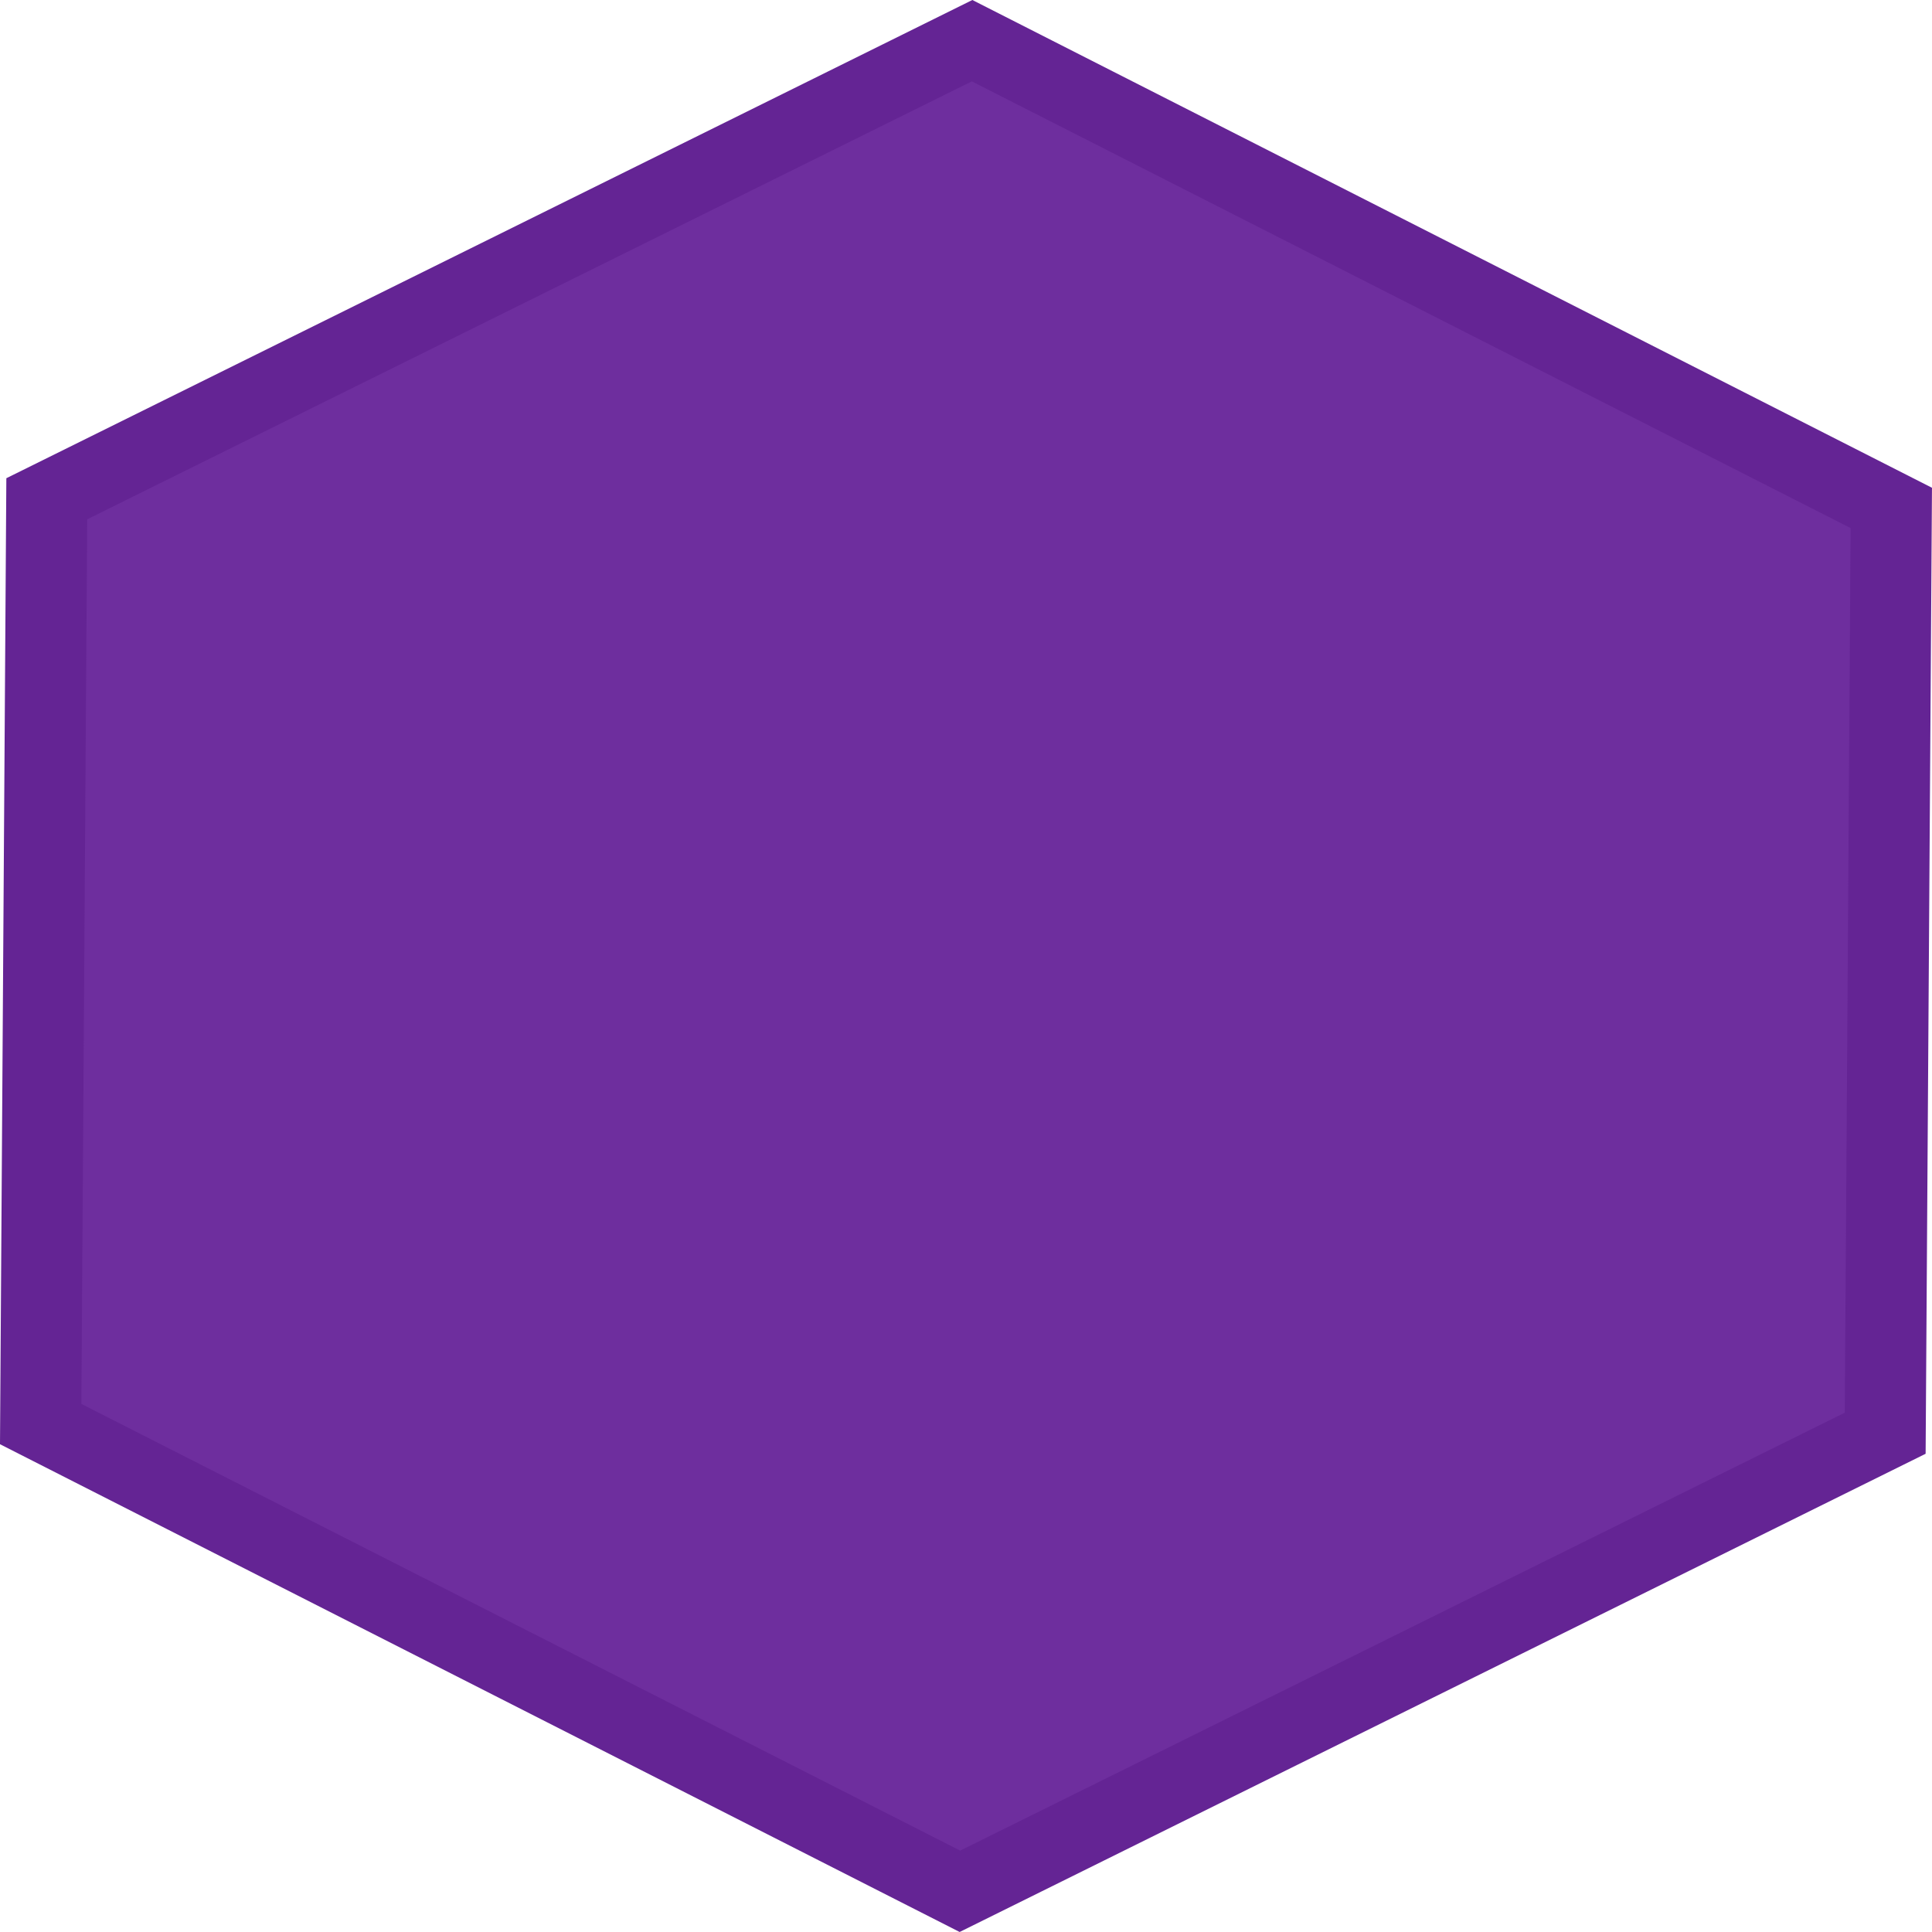
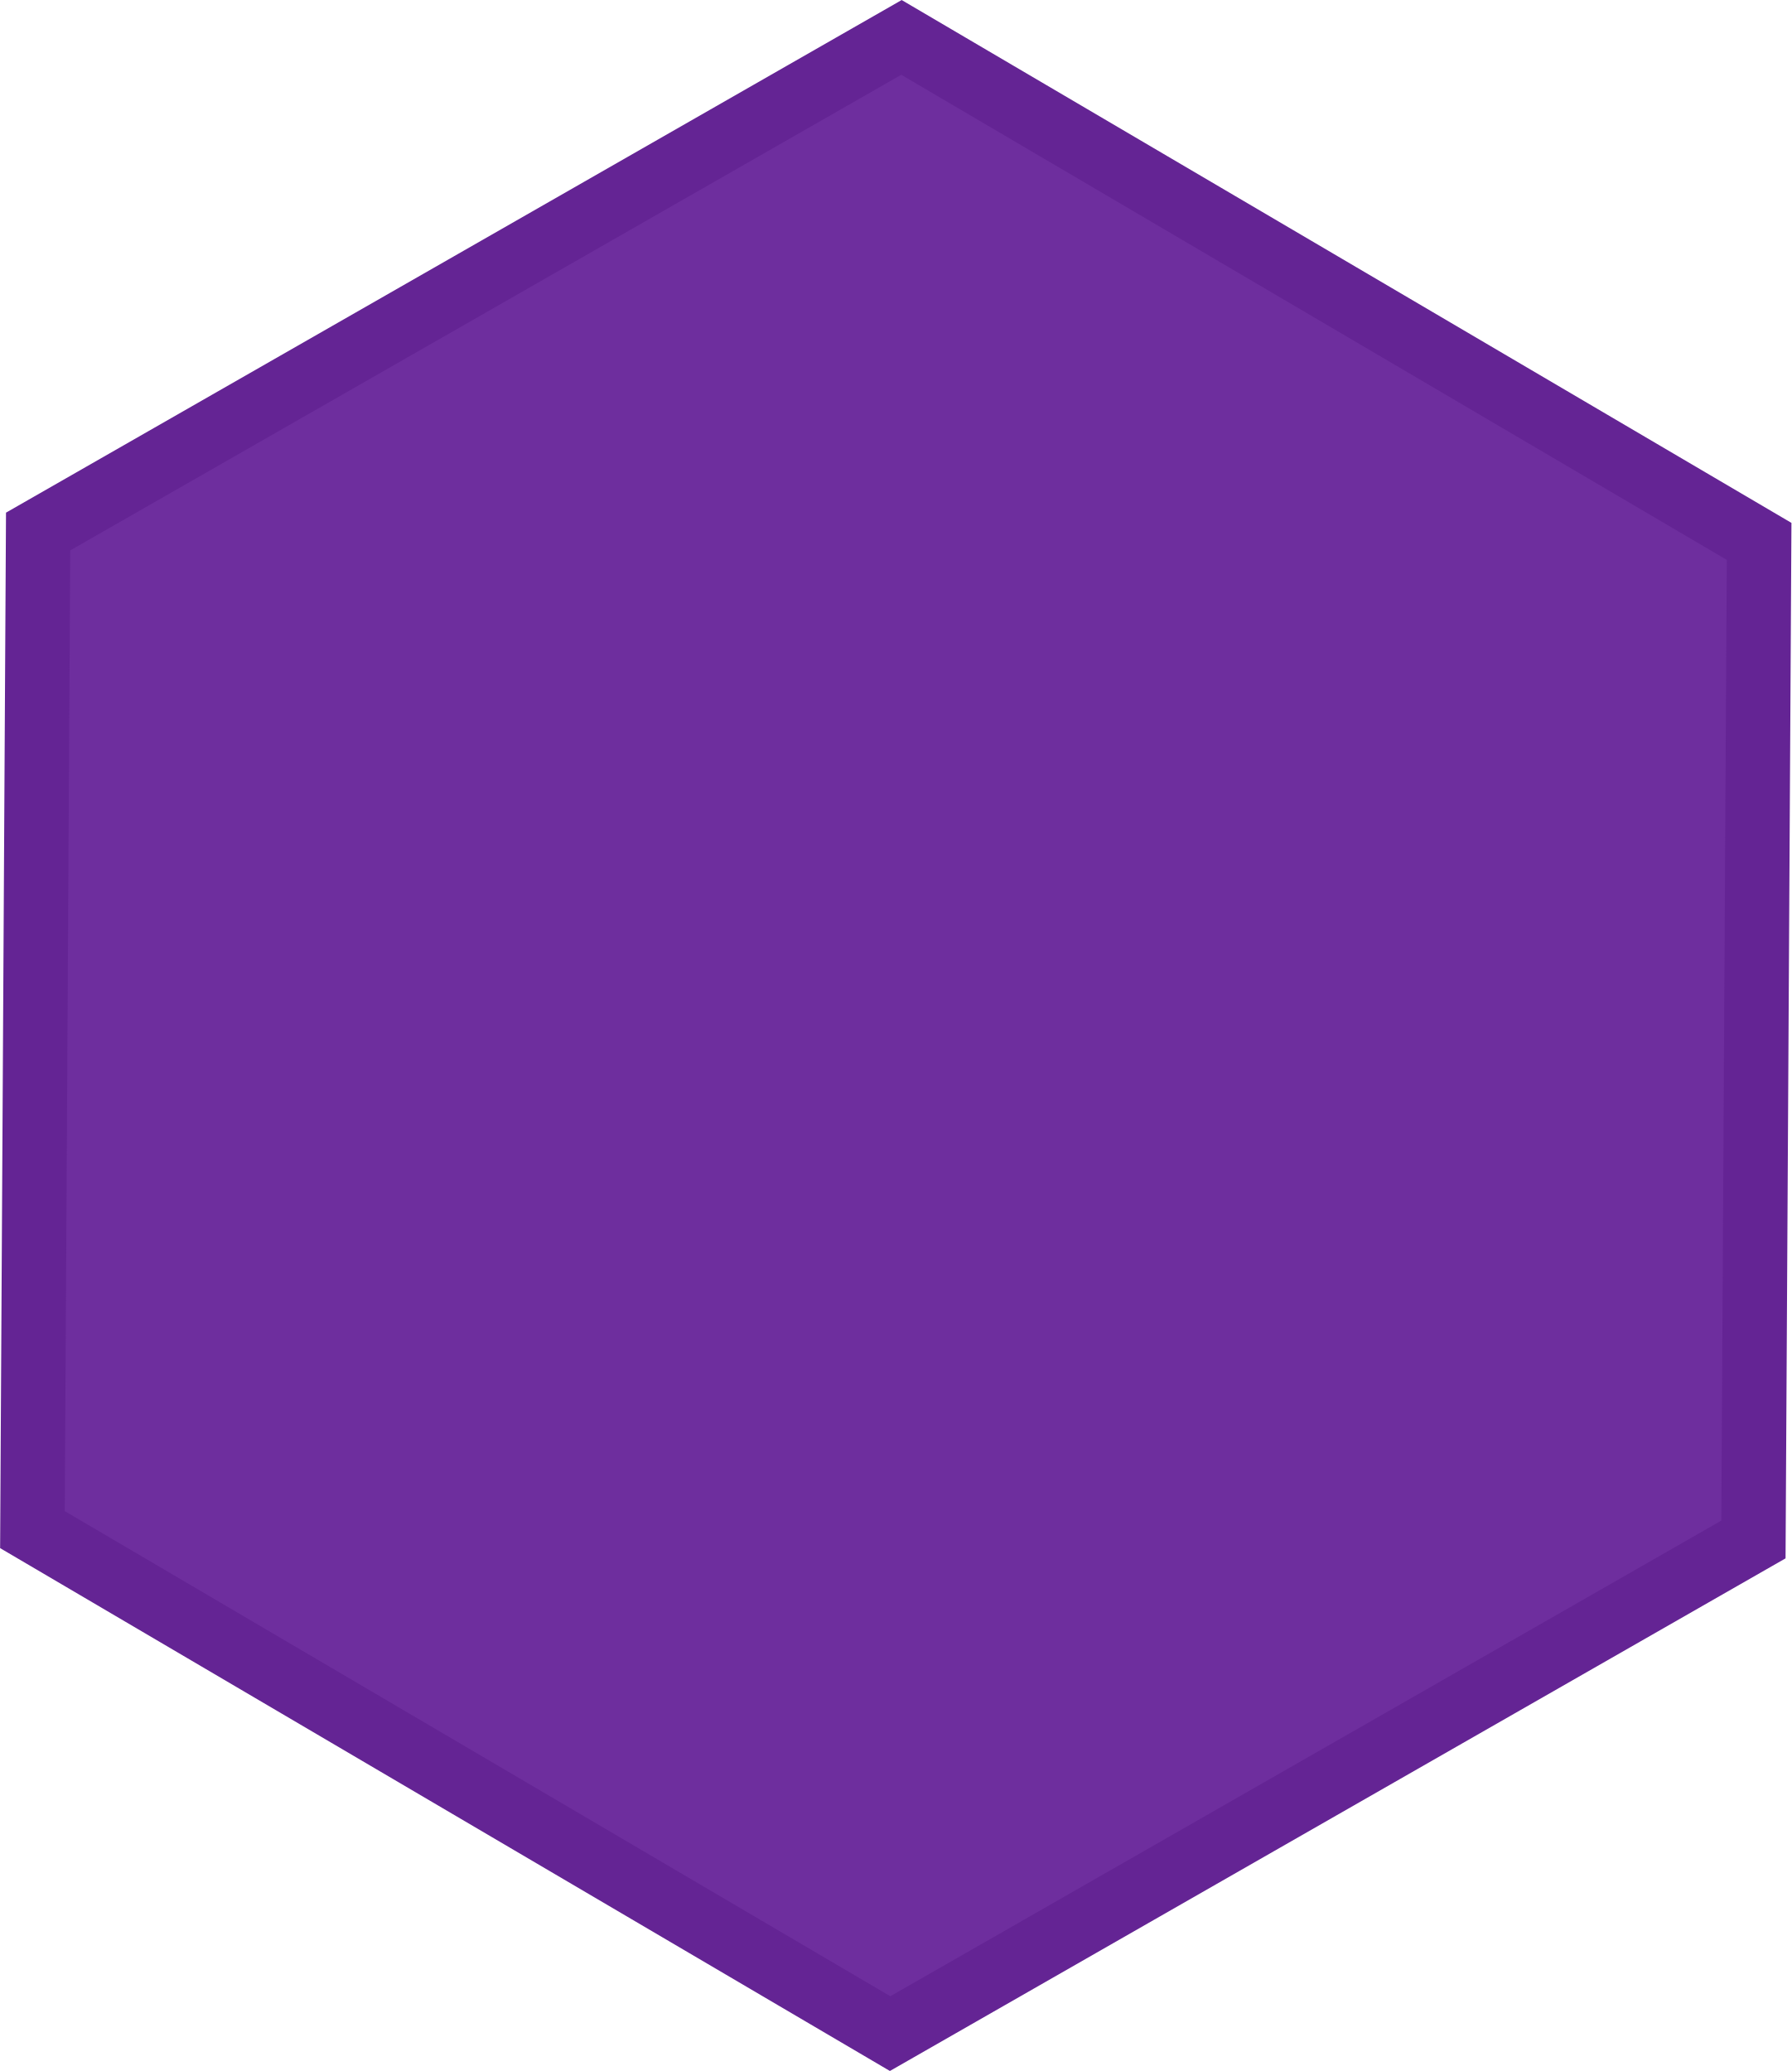
- <svg xmlns="http://www.w3.org/2000/svg" width="250" height="250" viewBox="0 0 66.146 66.146" version="1.1" id="svg8">
+ <svg xmlns="http://www.w3.org/2000/svg" width="1.73in" height="2in" viewBox="0 0 43.94 50.807" version="1.1" id="svg8">
  <defs id="defs2" />
-   <g id="layer1" transform="translate(0,-230.8542)">
-     <path style="opacity:1;fill:#6e2e9e;fill-opacity:1;stroke:#642494;stroke-width:2.519;stroke-miterlimit:5;stroke-dasharray:none;stroke-opacity:1" id="path10" d="M 32.695,230.098 61.242,246.798 61.053,279.871 32.317,296.244 3.769,279.544 3.958,246.471 Z" transform="matrix(1.10242,0,0,0.9578729,-2.762277,11.84258)" />
+   <g id="layer1" transform="translate(-0.09716219,-246.3017)">
+     <path style="opacity:1;fill:#6e2e9e;fill-opacity:1;stroke:#642494;stroke-width:2.145;stroke-miterlimit:5;stroke-dasharray:none;stroke-opacity:1" id="path10" d="M 32.695,230.098 61.242,246.798 61.053,279.871 32.317,296.244 3.769,279.544 3.958,246.471 Z" transform="matrix(0.7369685,0,0,0.7403622,-1.888733,76.86343)" />
  </g>
</svg>
